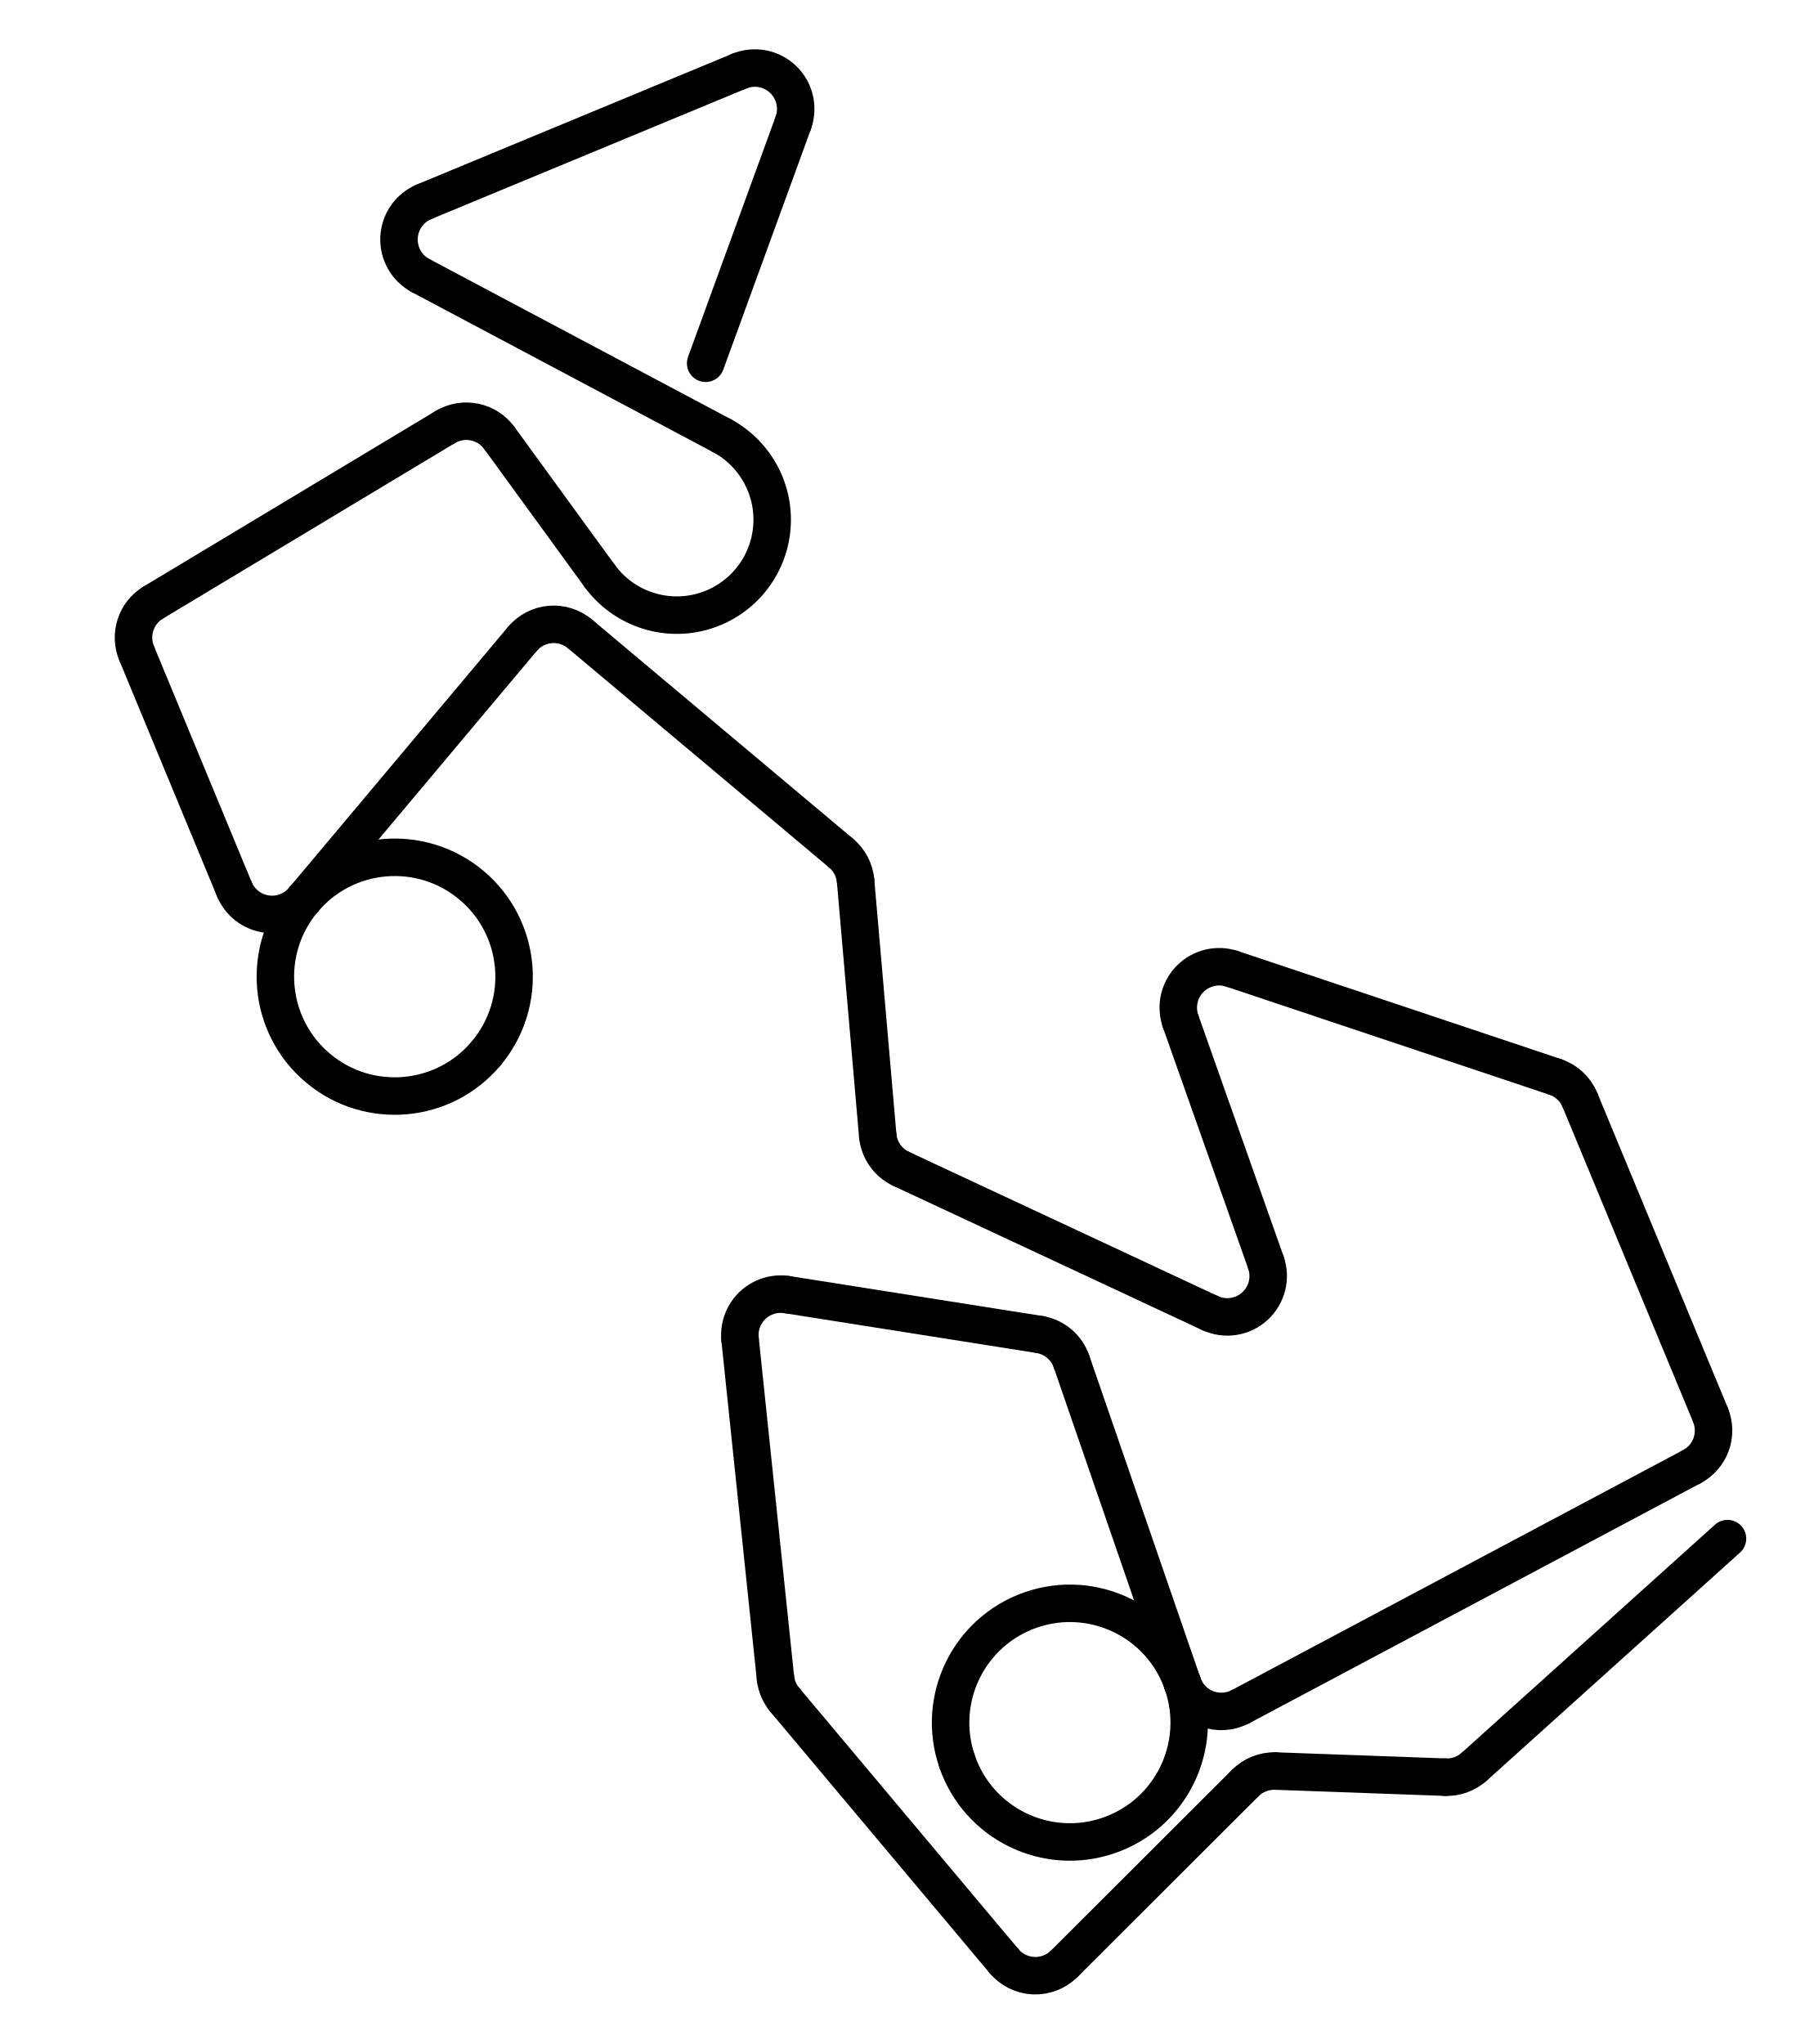
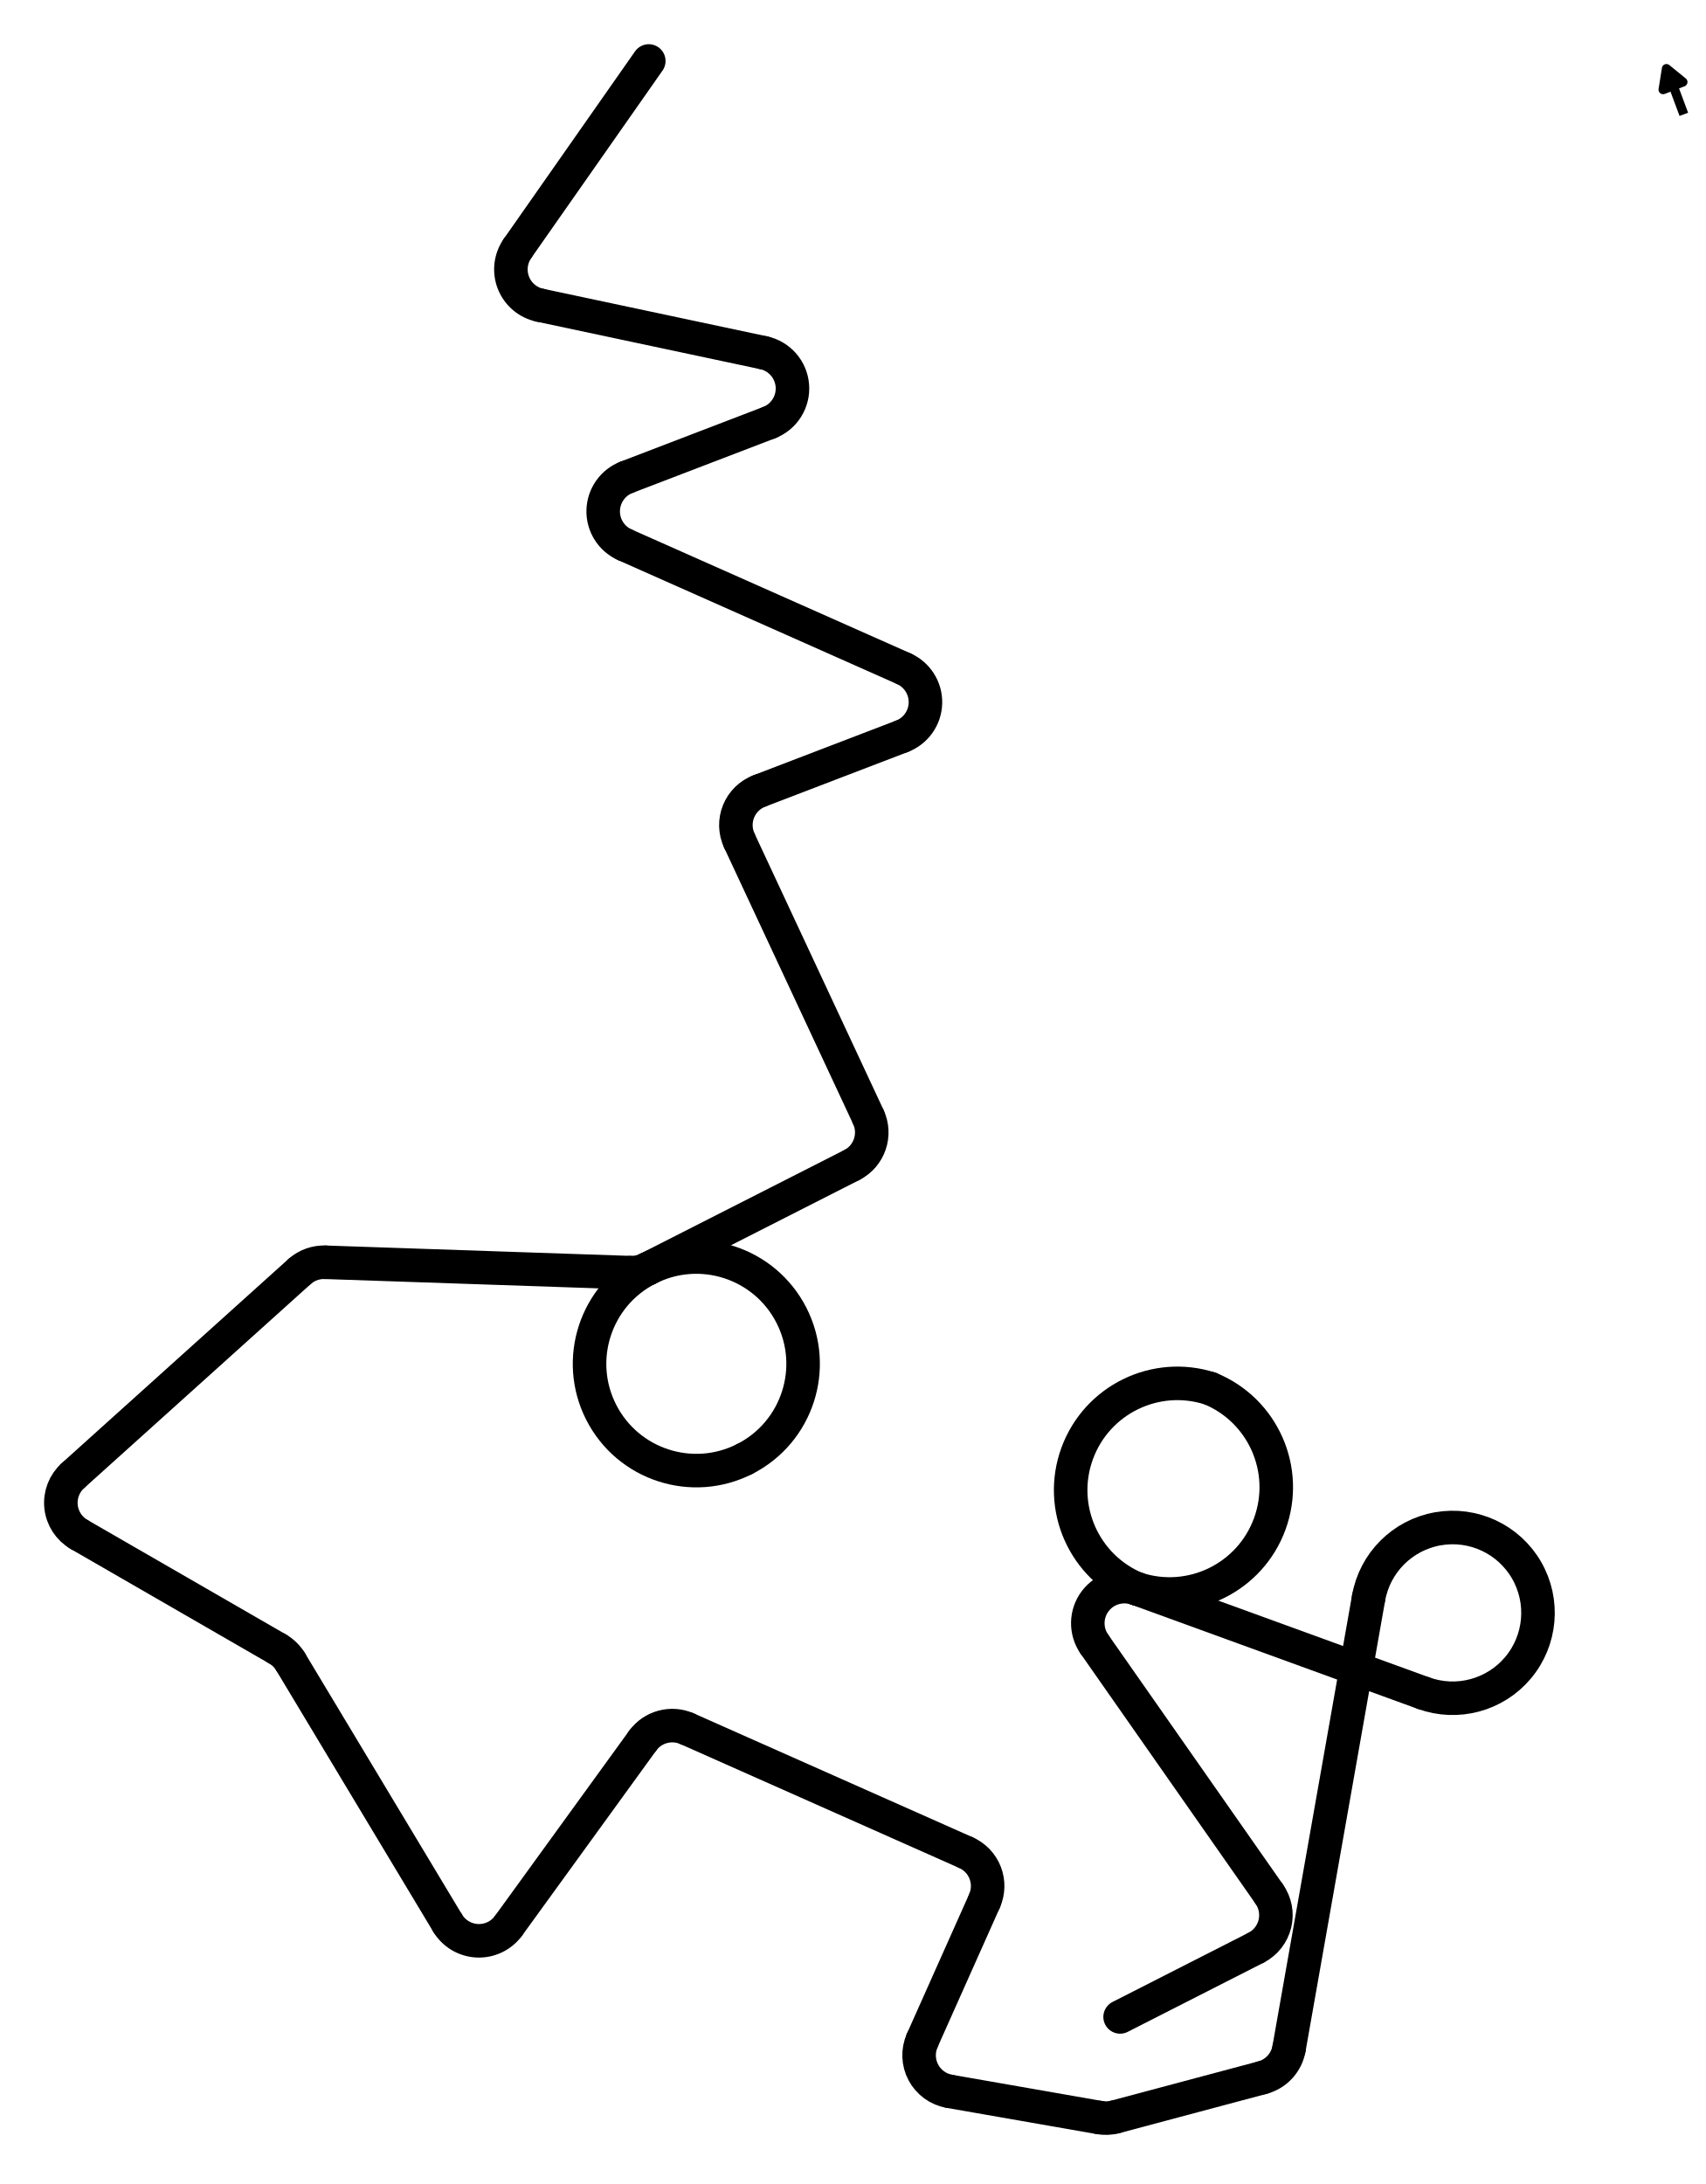
- <svg xmlns="http://www.w3.org/2000/svg" viewBox="-507 -451.5 527 599.8" preserveAspectRatio="xMidYMid meet">
+ <svg xmlns="http://www.w3.org/2000/svg" viewBox="-212.8 -20 559.5 716.3" preserveAspectRatio="xMidYMid meet">
  <g fill="none" stroke="#000" stroke-width="11" stroke-linecap="round">
-     <path d="M 0 0 L -74.3 66.9" />
-     <path d="M -74.3 66.9 A 12 12 0 0 1 -82.8 70" />
-     <path d="M -82.8 70 L -132.7 68.2" />
-     <path d="M -132.7 68.2 A 12 12 0 0 0 -141.6 71.8" />
-     <path d="M -141.6 71.8 L -194.7 124.8" />
-     <path d="M -194.7 124.8 A 12 12 0 0 1 -212.3 124" />
-     <path d="M -212.3 124 L -276.6 47.4" />
-     <path d="M -276.6 47.4 A 12 12 0 0 1 -279.4 41" />
-     <path d="M -279.4 41 L -289.8 -58.5" />
-     <path d="M -289.8 -58.5 A 12 12 0 0 1 -276 -71.6" />
-     <path d="M -276 -71.6 L -201.9 -59.9" />
-     <path d="M -201.9 -59.9 A 12 12 0 0 1 -192.5 -51.9" />
-     <path d="M -192.5 -51.9 L -159.9 42.6" />
-     <path d="M -159.9 42.6 A 35 35 0 0 1 -226.1 65.4" />
-     <path d="M -226.1 65.4 A 35 35 0 0 1 -159.9 42.6" />
-     <path d="M -159.9 42.6 A 12 12 0 0 0 -142.9 49.3" />
-     <path d="M -142.9 49.3 L -10.5 -21.1" />
-     <path d="M -10.5 -21.1 A 12 12 0 0 0 -5 -36.3" />
-     <path d="M -5 -36.3 L -43.3 -128.7" />
-     <path d="M -43.3 -128.7 A 12 12 0 0 0 -50.6 -135.5" />
-     <path d="M -50.6 -135.5 L -145.4 -167.2" />
-     <path d="M -145.4 -167.2 A 12 12 0 0 0 -160.5 -151.8" />
-     <path d="M -160.5 -151.8 L -135.5 -81.1" />
-     <path d="M -135.5 -81.1 A 12 12 0 0 1 -151.9 -66.2" />
-     <path d="M -151.9 -66.2 L -242.5 -108.5" />
-     <path d="M -242.5 -108.5 A 12 12 0 0 1 -249.4 -118.3" />
-     <path d="M -249.4 -118.3 L -255.9 -193.1" />
-     <path d="M -255.9 -193.1 A 12 12 0 0 0 -260.2 -201.2" />
-     <path d="M -260.2 -201.2 L -336.8 -265.5" />
-     <path d="M -336.8 -265.5 A 12 12 0 0 0 -353.7 -264" />
-     <path d="M -353.7 -264 L -418 -187.4" />
-     <path d="M -418 -187.4 A 35 35 0 0 0 -364.3 -142.4" />
-     <path d="M -364.3 -142.4 A 35 35 0 0 0 -418 -187.4" />
-     <path d="M -418 -187.4 A 12 12 0 0 1 -438.2 -190.5" />
-     <path d="M -438.2 -190.5 L -466.9 -259.8" />
-     <path d="M -466.9 -259.8 A 12 12 0 0 1 -462 -274.7" />
-     <path d="M -462 -274.7 L -376.3 -326.2" />
-     <path d="M -376.3 -326.2 A 12 12 0 0 1 -360.4 -322.9" />
-     <path d="M -360.4 -322.9 L -331 -282.5" />
-     <path d="M -331 -282.5 A 28 28 0 1 0 -295.2 -323.7" />
-     <path d="M -295.2 -323.7 L -383.5 -370.6" />
-     <path d="M -383.5 -370.6 A 12 12 0 0 1 -382.5 -392.3" />
-     <path d="M -382.5 -392.3 L -290.1 -430.6" />
-     <path d="M -290.1 -430.6 A 12 12 0 0 1 -274.2 -415.4" />
-     <path d="M -274.2 -415.4 L -299.9 -344.9" />
+     <path d="M 0 0 L -43 61.4" />
+     <path d="M -43 61.4 A 12 12 0 0 0 -35.7 80.1" />
+     <path d="M -35.7 80.1 L 37.7 95.7" />
+     <path d="M 37.7 95.7 A 12 12 0 0 1 39.5 118.6" />
+     <path d="M 39.5 118.6 L -7.2 136.5" />
+     <path d="M -7.2 136.5 A 12 12 0 0 0 -7.8 158.7" />
+     <path d="M -7.8 158.7 L 83.6 199.3" />
+     <path d="M 83.6 199.3 A 12 12 0 0 1 83 221.5" />
+     <path d="M 83 221.5 L 36.3 239.4" />
+     <path d="M 36.3 239.4 A 12 12 0 0 0 29.7 255.7" />
+     <path d="M 29.7 255.7 L 72 346.3" />
+     <path d="M 72 346.3 A 12 12 0 0 1 66.6 362.1" />
+     <path d="M 66.6 362.1 L -0.3 396.1" />
+     <path d="M -0.3 396.1 A 35 35 0 0 0 31.5 458.5" />
+     <path d="M 31.5 458.5 A 35 35 0 0 0 -0.3 396.1" />
+     <path d="M -0.3 396.1 A 12 12 0 0 1 -6.1 397.4" />
+     <path d="M -6.1 397.4 L -106 394" />
+     <path d="M -106 394 A 12 12 0 0 0 -114.5 397" />
+     <path d="M -114.5 397 L -188.8 463.9" />
+     <path d="M -188.8 463.9 A 12 12 0 0 0 -186.8 483.3" />
+     <path d="M -186.8 483.3 L -121.8 520.8" />
+     <path d="M -121.8 520.8 A 12 12 0 0 1 -117.5 525" />
+     <path d="M -117.5 525 L -66 610.7" />
+     <path d="M -66 610.7 A 12 12 0 0 0 -46 611.6" />
+     <path d="M -46 611.6 L -2 550.9" />
+     <path d="M -2 550.9 A 12 12 0 0 1 12.6 547" />
+     <path d="M 12.6 547 L 104 587.6" />
+     <path d="M 104 587.6 A 12 12 0 0 1 110.1 603.5" />
+     <path d="M 110.1 603.5 L 89.7 649.2" />
+     <path d="M 89.7 649.2 A 12 12 0 0 0 98.6 665.9" />
+     <path d="M 98.6 665.9 L 147.8 674.5" />
+     <path d="M 147.8 674.5 A 12 12 0 0 0 153 674.3" />
+     <path d="M 153 674.3 L 201.3 661.4" />
+     <path d="M 201.3 661.4 A 12 12 0 0 0 210 651.9" />
+     <path d="M 210 651.9 L 236.1 504.1" />
+     <path d="M 236.1 504.1 A 28 28 0 1 1 254.1 535.3" />
+     <path d="M 254.1 535.3 L 160.1 501.1" />
+     <path d="M 160.1 501.1 A 35 35 0 0 1 184.1 435.4" />
+     <path d="M 184.1 435.4 A 35 35 0 0 1 160.1 501.1" />
+     <path d="M 160.1 501.1 A 12 12 0 0 0 146.2 519.3" />
+     <path d="M 146.2 519.3 L 203.5 601.2" />
+     <path d="M 203.5 601.2 A 12 12 0 0 1 199.2 618.8" />
+     <path d="M 199.2 618.8 L 154.6 641.5" />
  </g>
+   <path class="nordpfeil" d="M 339.5 17.5 L 336 8.1 M 333.8 2.5 L 339.2 6.9 L 332.7 9.4 Z" fill="#000" stroke="#000" stroke-width="3" stroke-linejoin="round" />
</svg>
